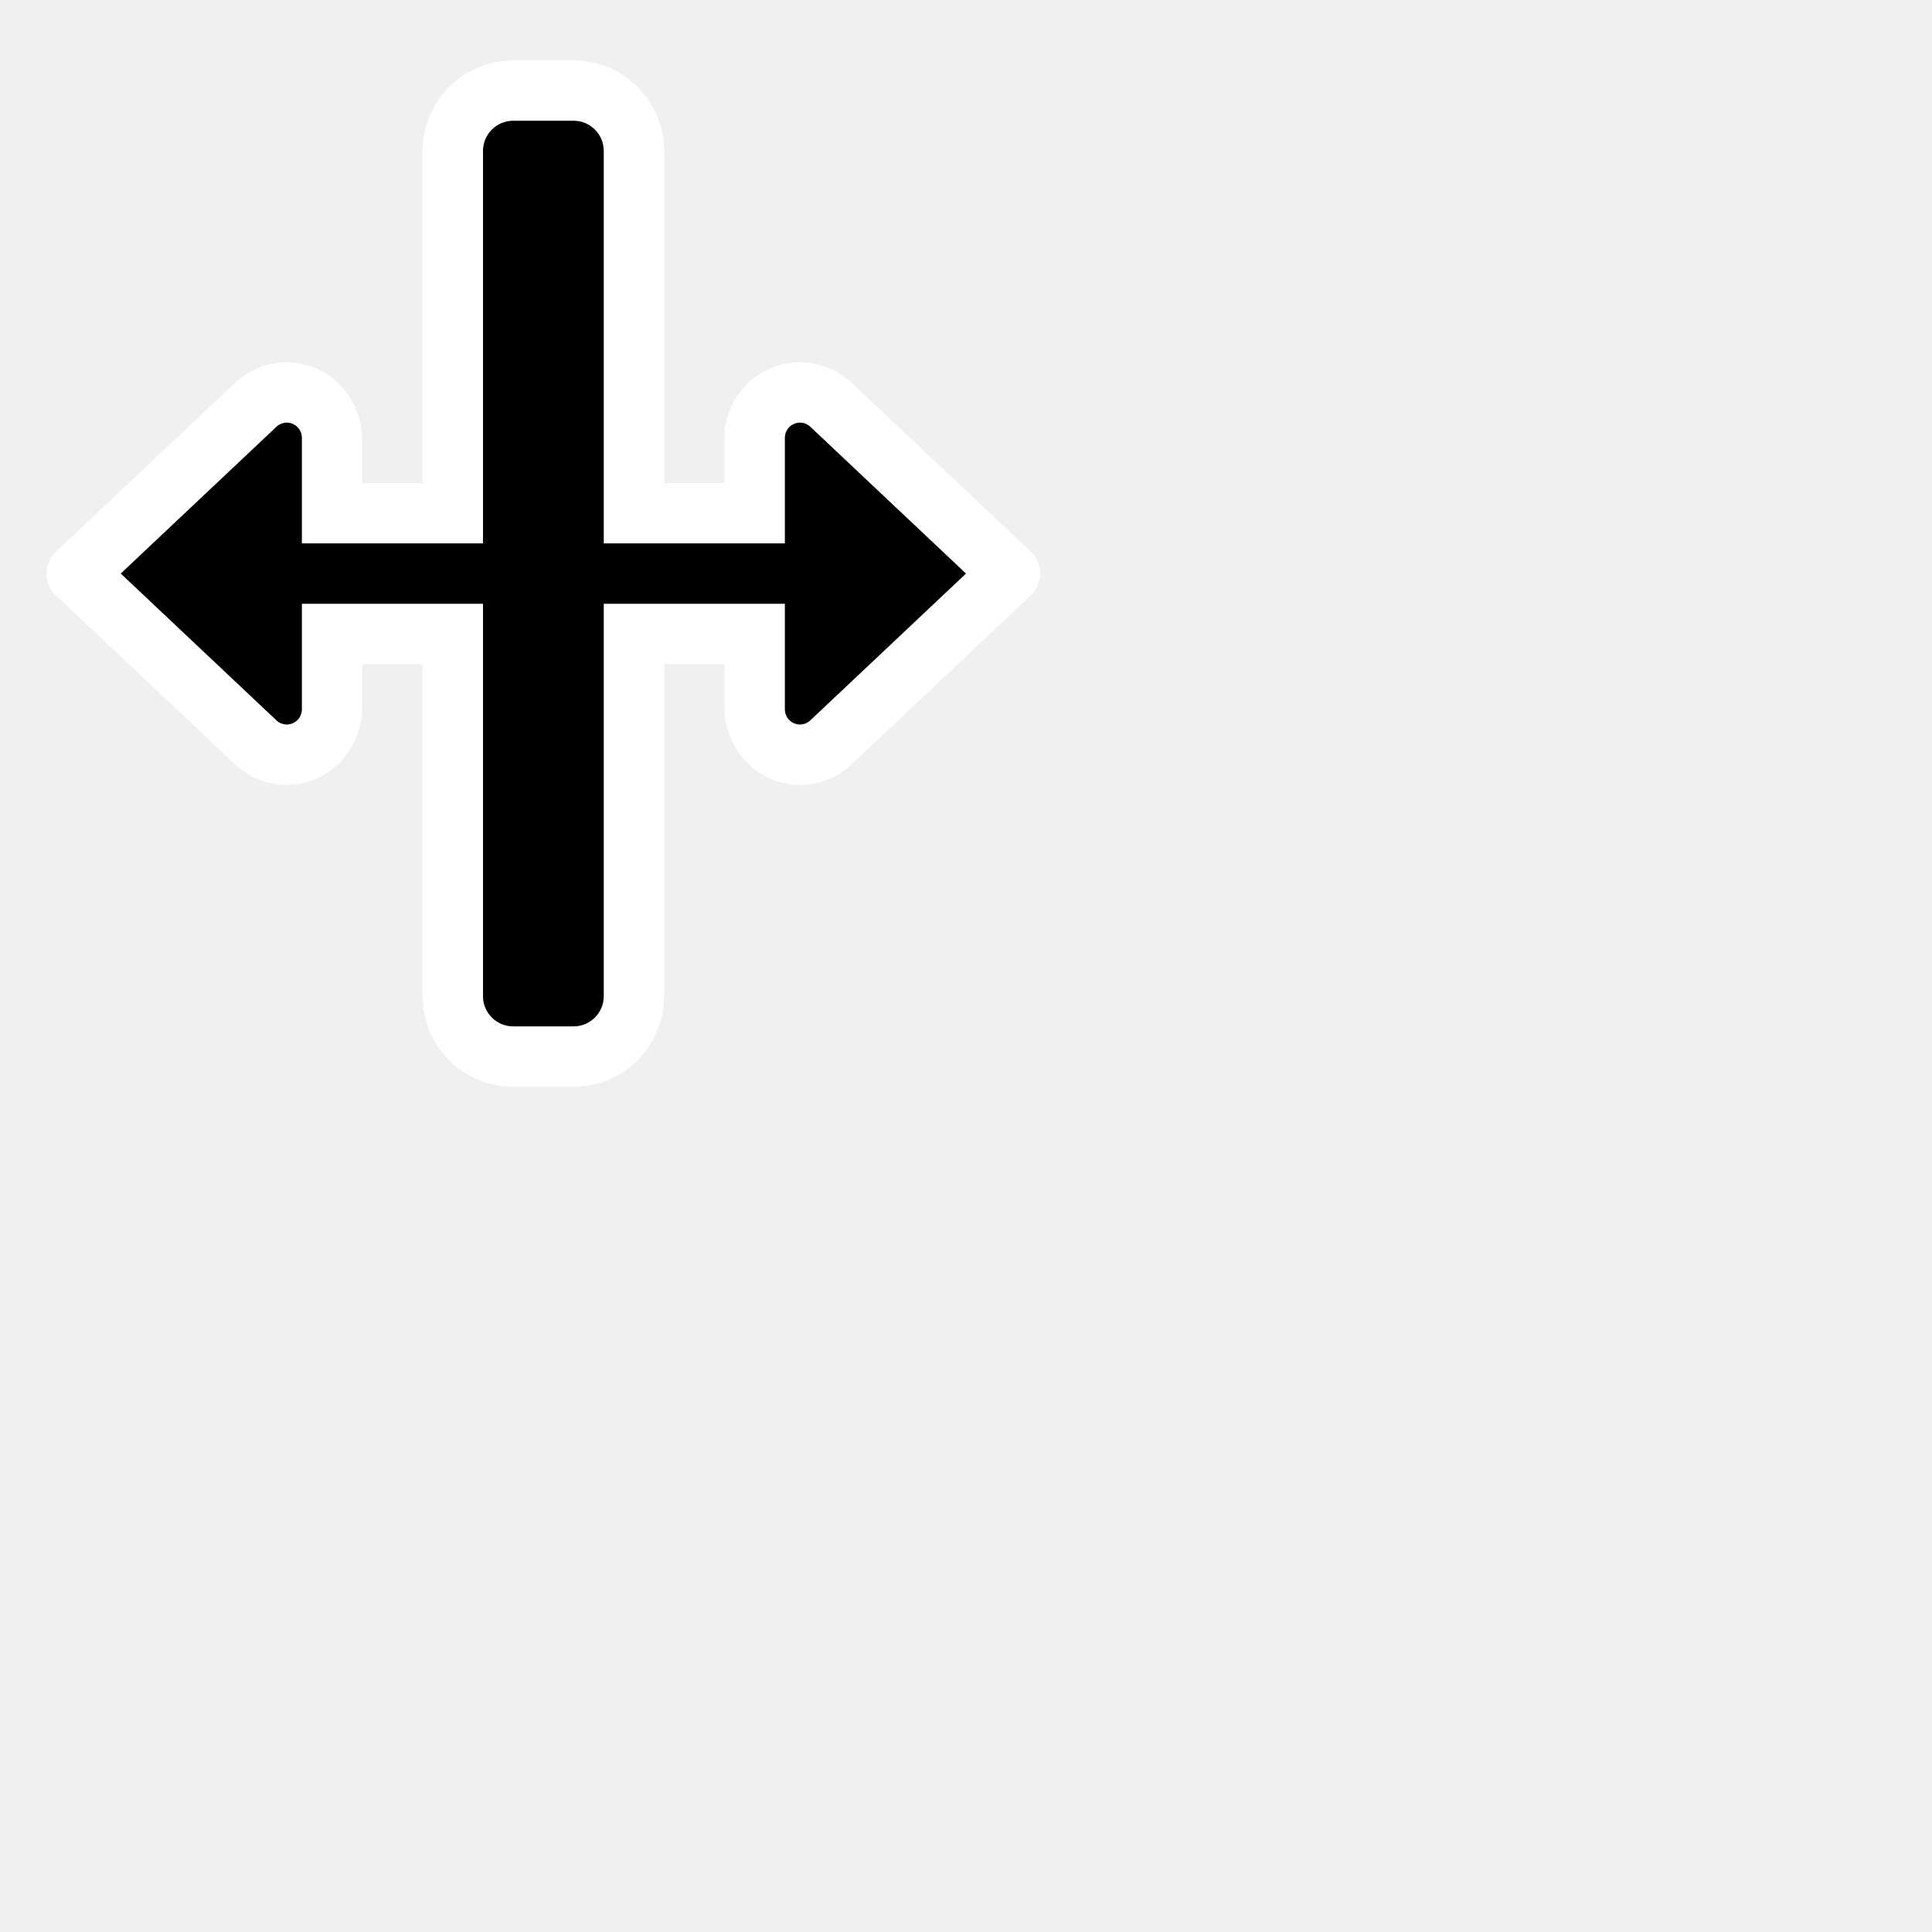
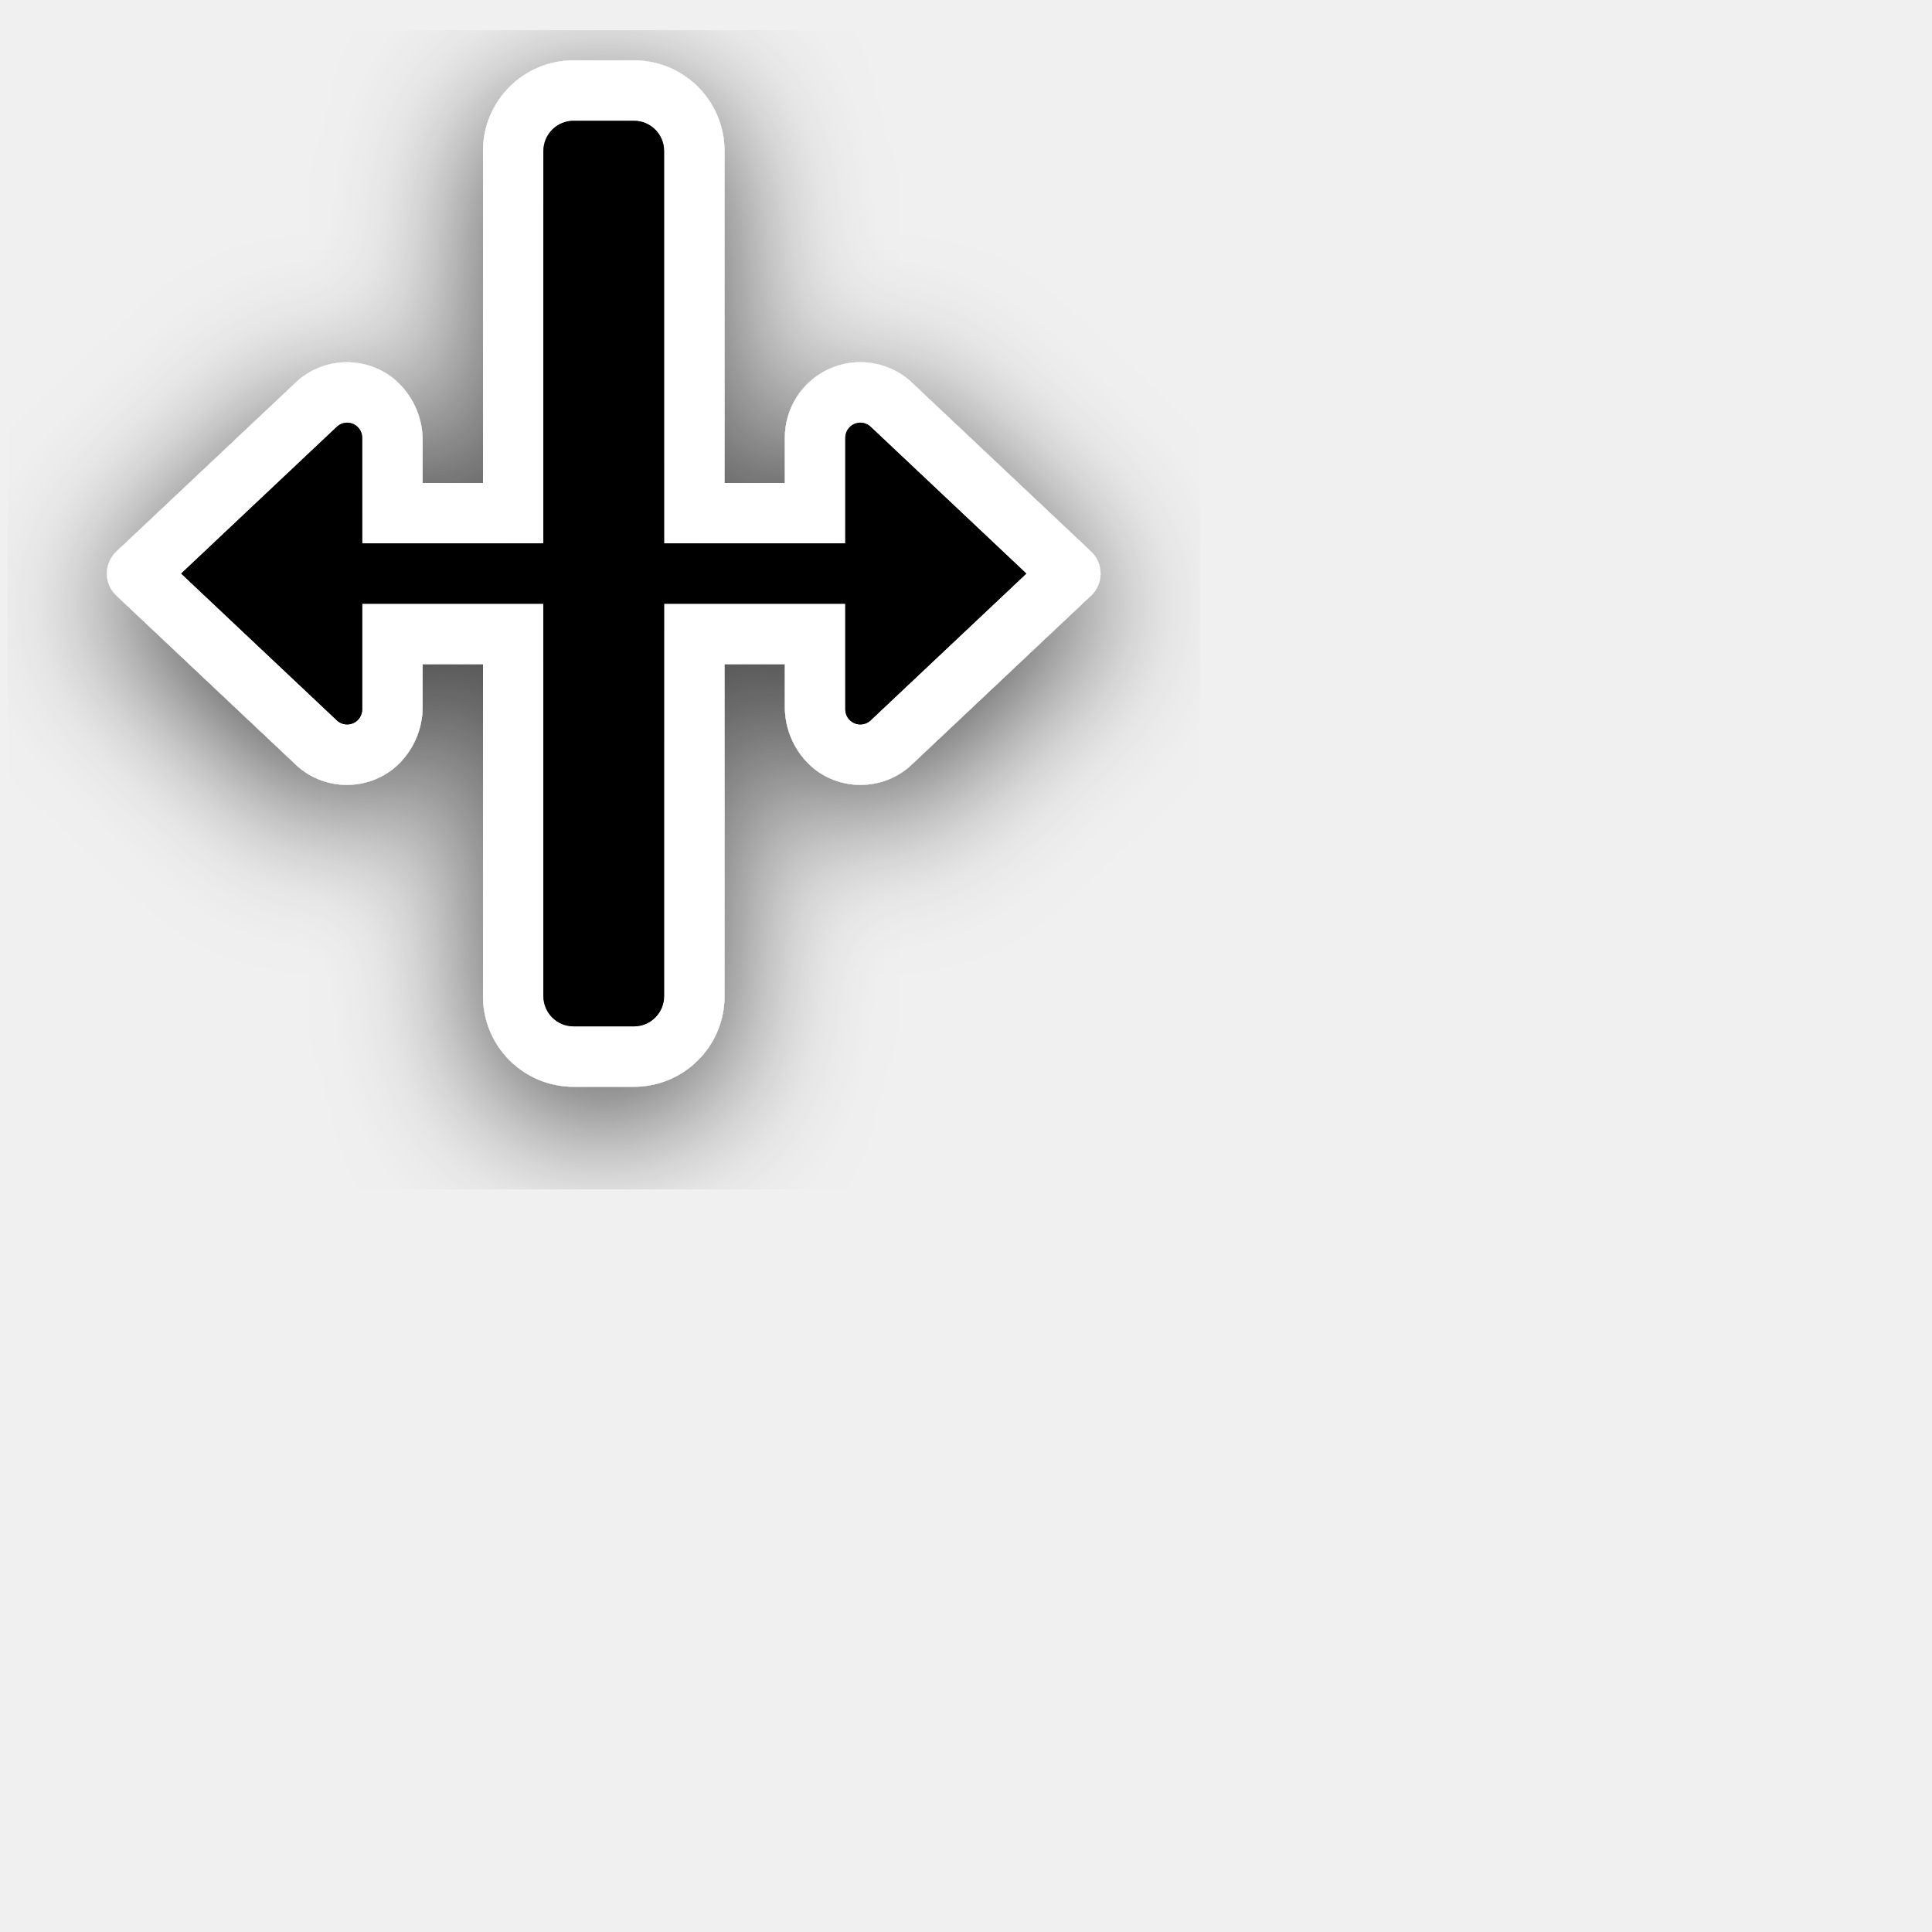
- <svg xmlns="http://www.w3.org/2000/svg" width="32" height="32" viewBox="0 0 32 32">
-   <g>
+ <svg xmlns="http://www.w3.org/2000/svg" width="32" height="32" viewBox="-1 0 32 32">
+   <filter id="shadow">
+     <feDropShadow dx="0" dy="0.5" stdDeviation="1.2" flood-opacity="0.7" />
+   </filter>
+   <g filter="url(#shadow)">
    <path fill="#fff" d="M9.5,2a.5.5,0,0,1,.5.5V9h3V7.25A.25.25,0,0,1,13.25,7h.002a.246.246,0,0,1,.159.058L16,9.5l-2.59,2.442A.246.246,0,0,1,13.251,12,.25.25,0,0,1,13,11.751V10H10v6.5a.5.5,0,0,1-.5.5h-1a.5.5,0,0,1-.5-.5V10H5v1.75A.25.25,0,0,1,4.75,12H4.749A.246.246,0,0,1,4.59,11.942L2,9.5,4.59,7.058A.246.246,0,0,1,4.749,7,.25.25,0,0,1,5,7.249V9H8V2.5A.5.5,0,0,1,8.5,2Zm0-1h-1A1.5,1.5,0,0,0,7,2.5V8H6V7.324a1.33,1.33,0,0,0-.482-1.054,1.24,1.24,0,0,0-1.569.021l-.023.02-.022.021L.928,9.136A.5.5,0,0,0,.907,9.843l.021.021L3.904,12.669l.022.021.023.02a1.24,1.24,0,0,0,1.568.021A1.329,1.329,0,0,0,6,11.677V11H7v5.5A1.5,1.5,0,0,0,8.5,18h1A1.5,1.5,0,0,0,11,16.5V11h1v.678a1.328,1.328,0,0,0,.482,1.053,1.24,1.24,0,0,0,1.568-.021l.023-.02.022-.021,2.976-2.805a.5.5,0,0,0,.021-.707l-.021-.021L14.096,6.331l-.022-.021-.023-.02A1.25,1.25,0,0,0,12,7.25V8H11V2.5A1.5,1.5,0,0,0,9.5,1Z" />
    <path d="M10,16.5V10h3v1.75a.25.25,0,0,0,.41.192L16,9.5,13.41,7.058A.25.25,0,0,0,13,7.25V9H10V2.5A.5.5,0,0,0,9.5,2h-1a.5.5,0,0,0-.5.5V9H5V7.25a.25.25,0,0,0-.41-.192L2,9.5l2.59,2.442A.25.25,0,0,0,5,11.749V10H8v6.5a.5.5,0,0,0,.5.5h1A.5.5,0,0,0,10,16.5Z" />
  </g>
</svg>
